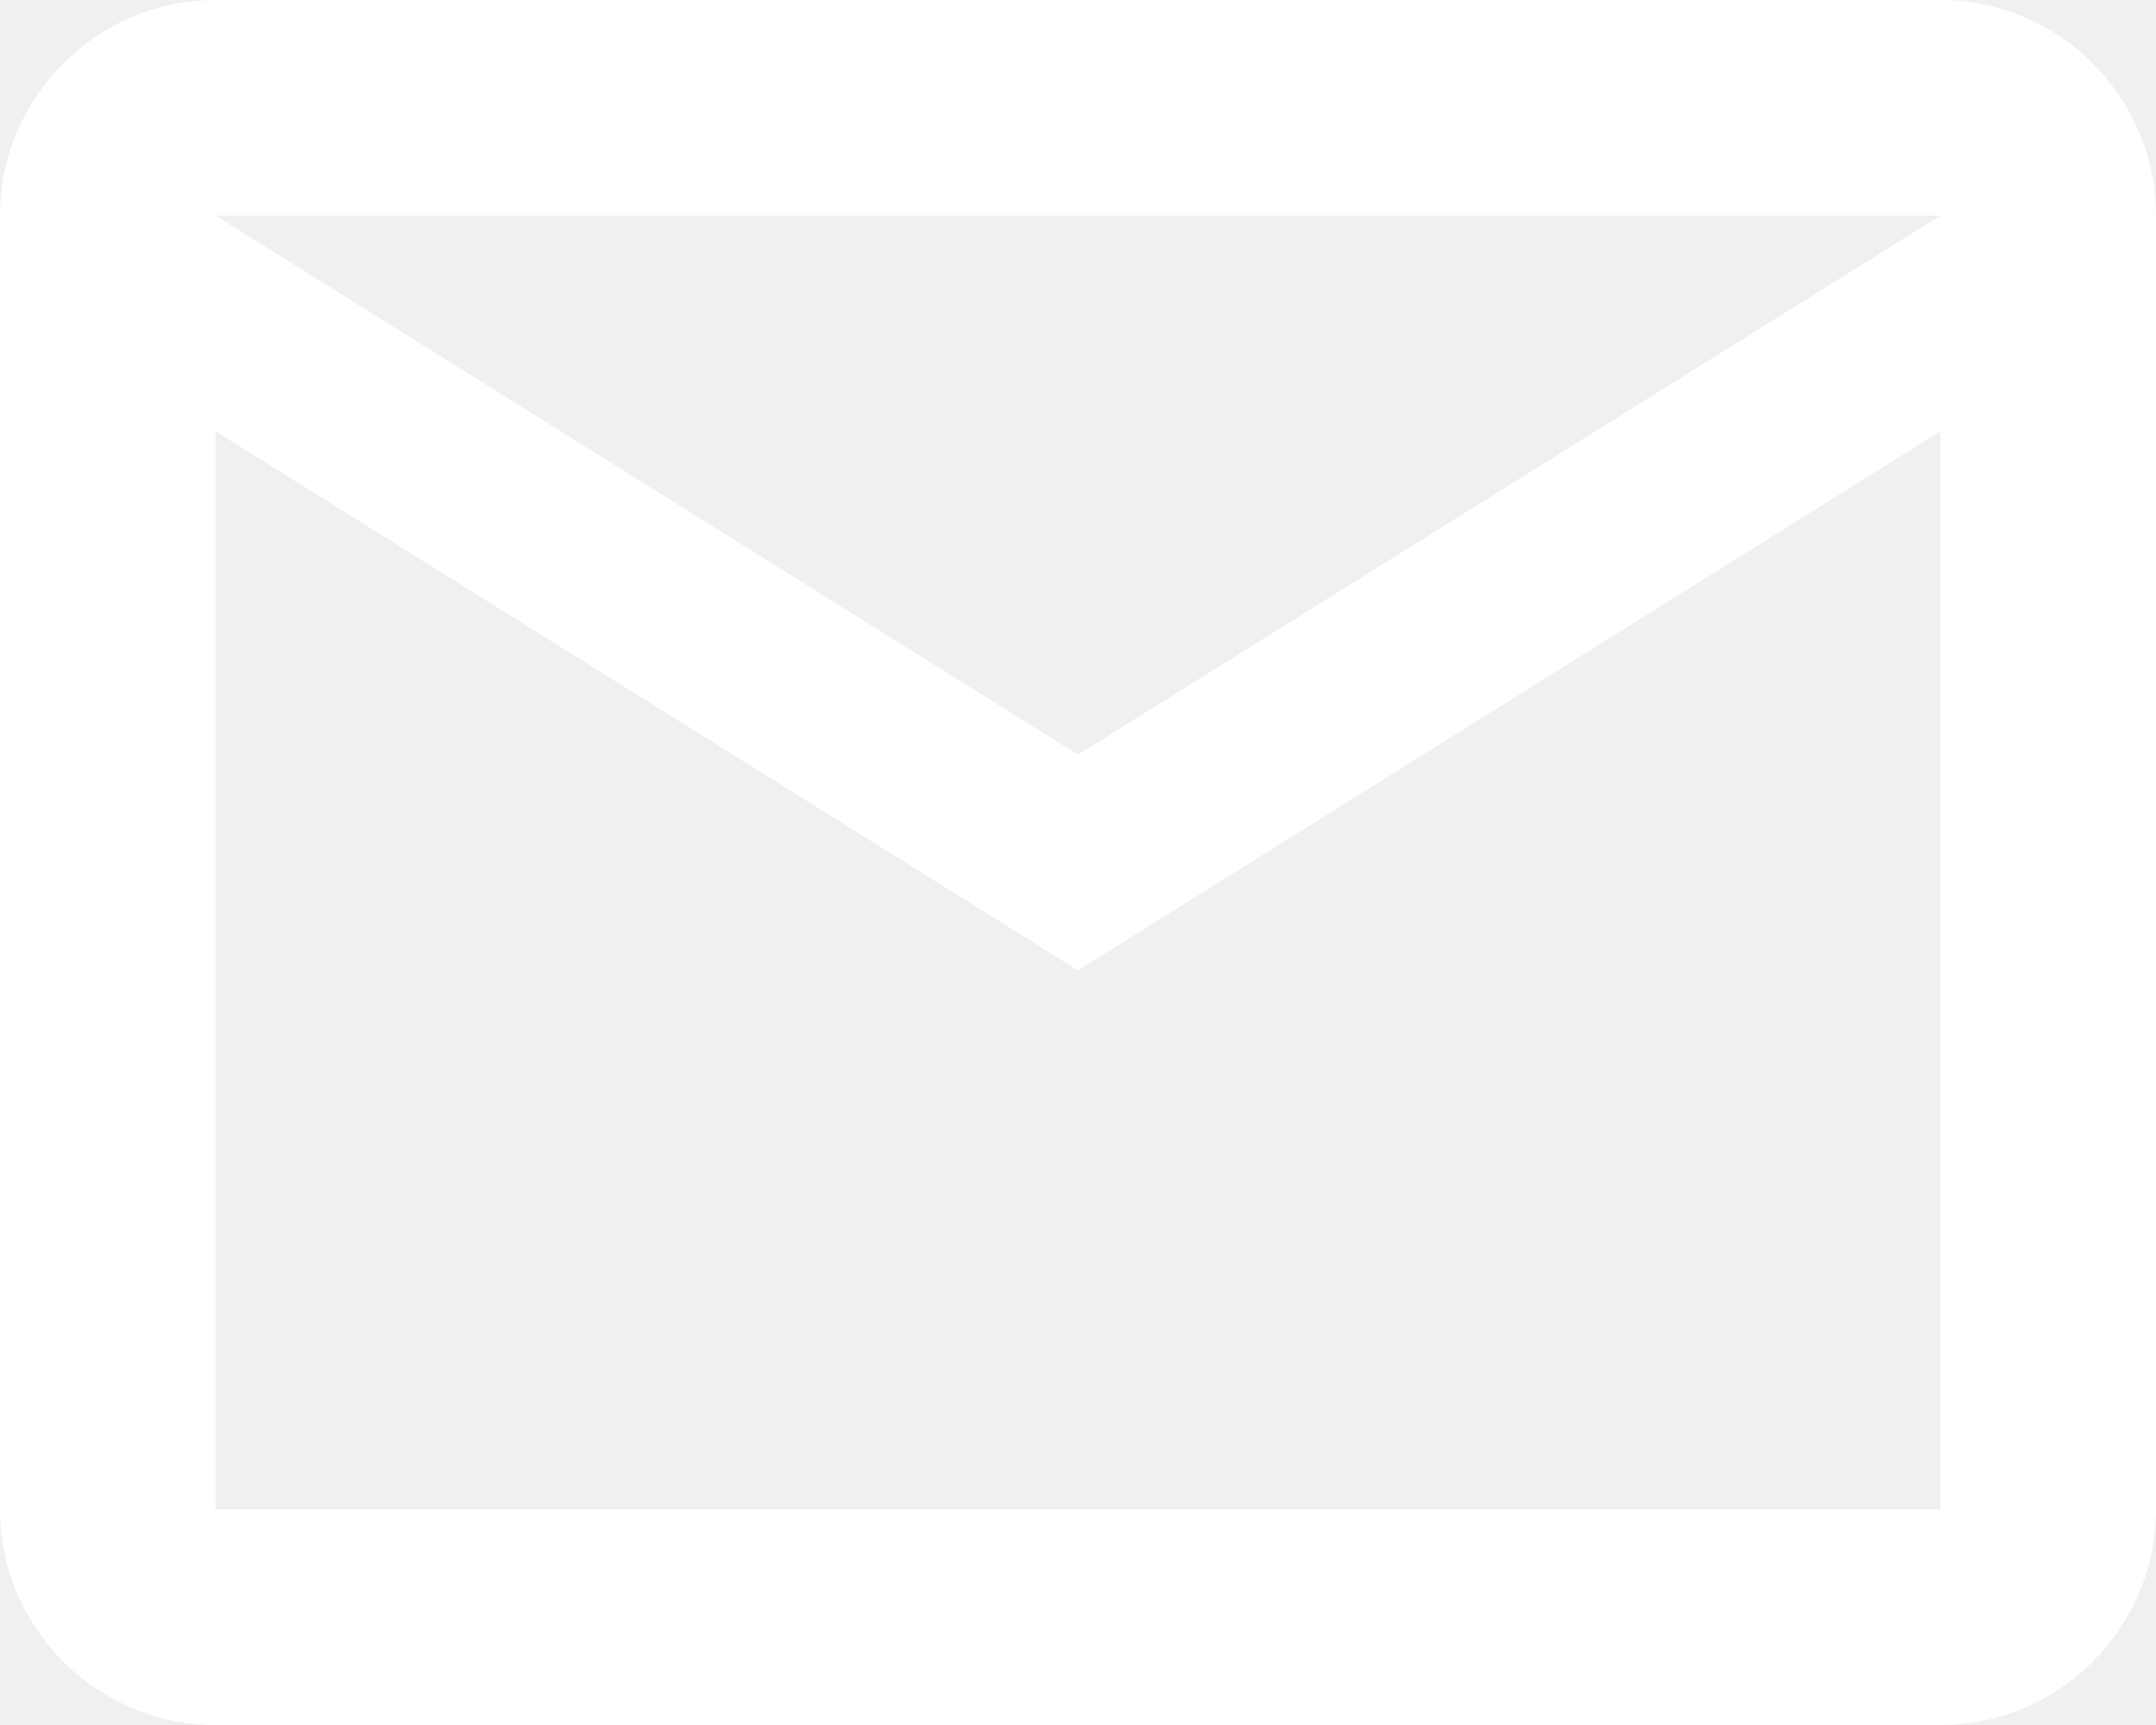
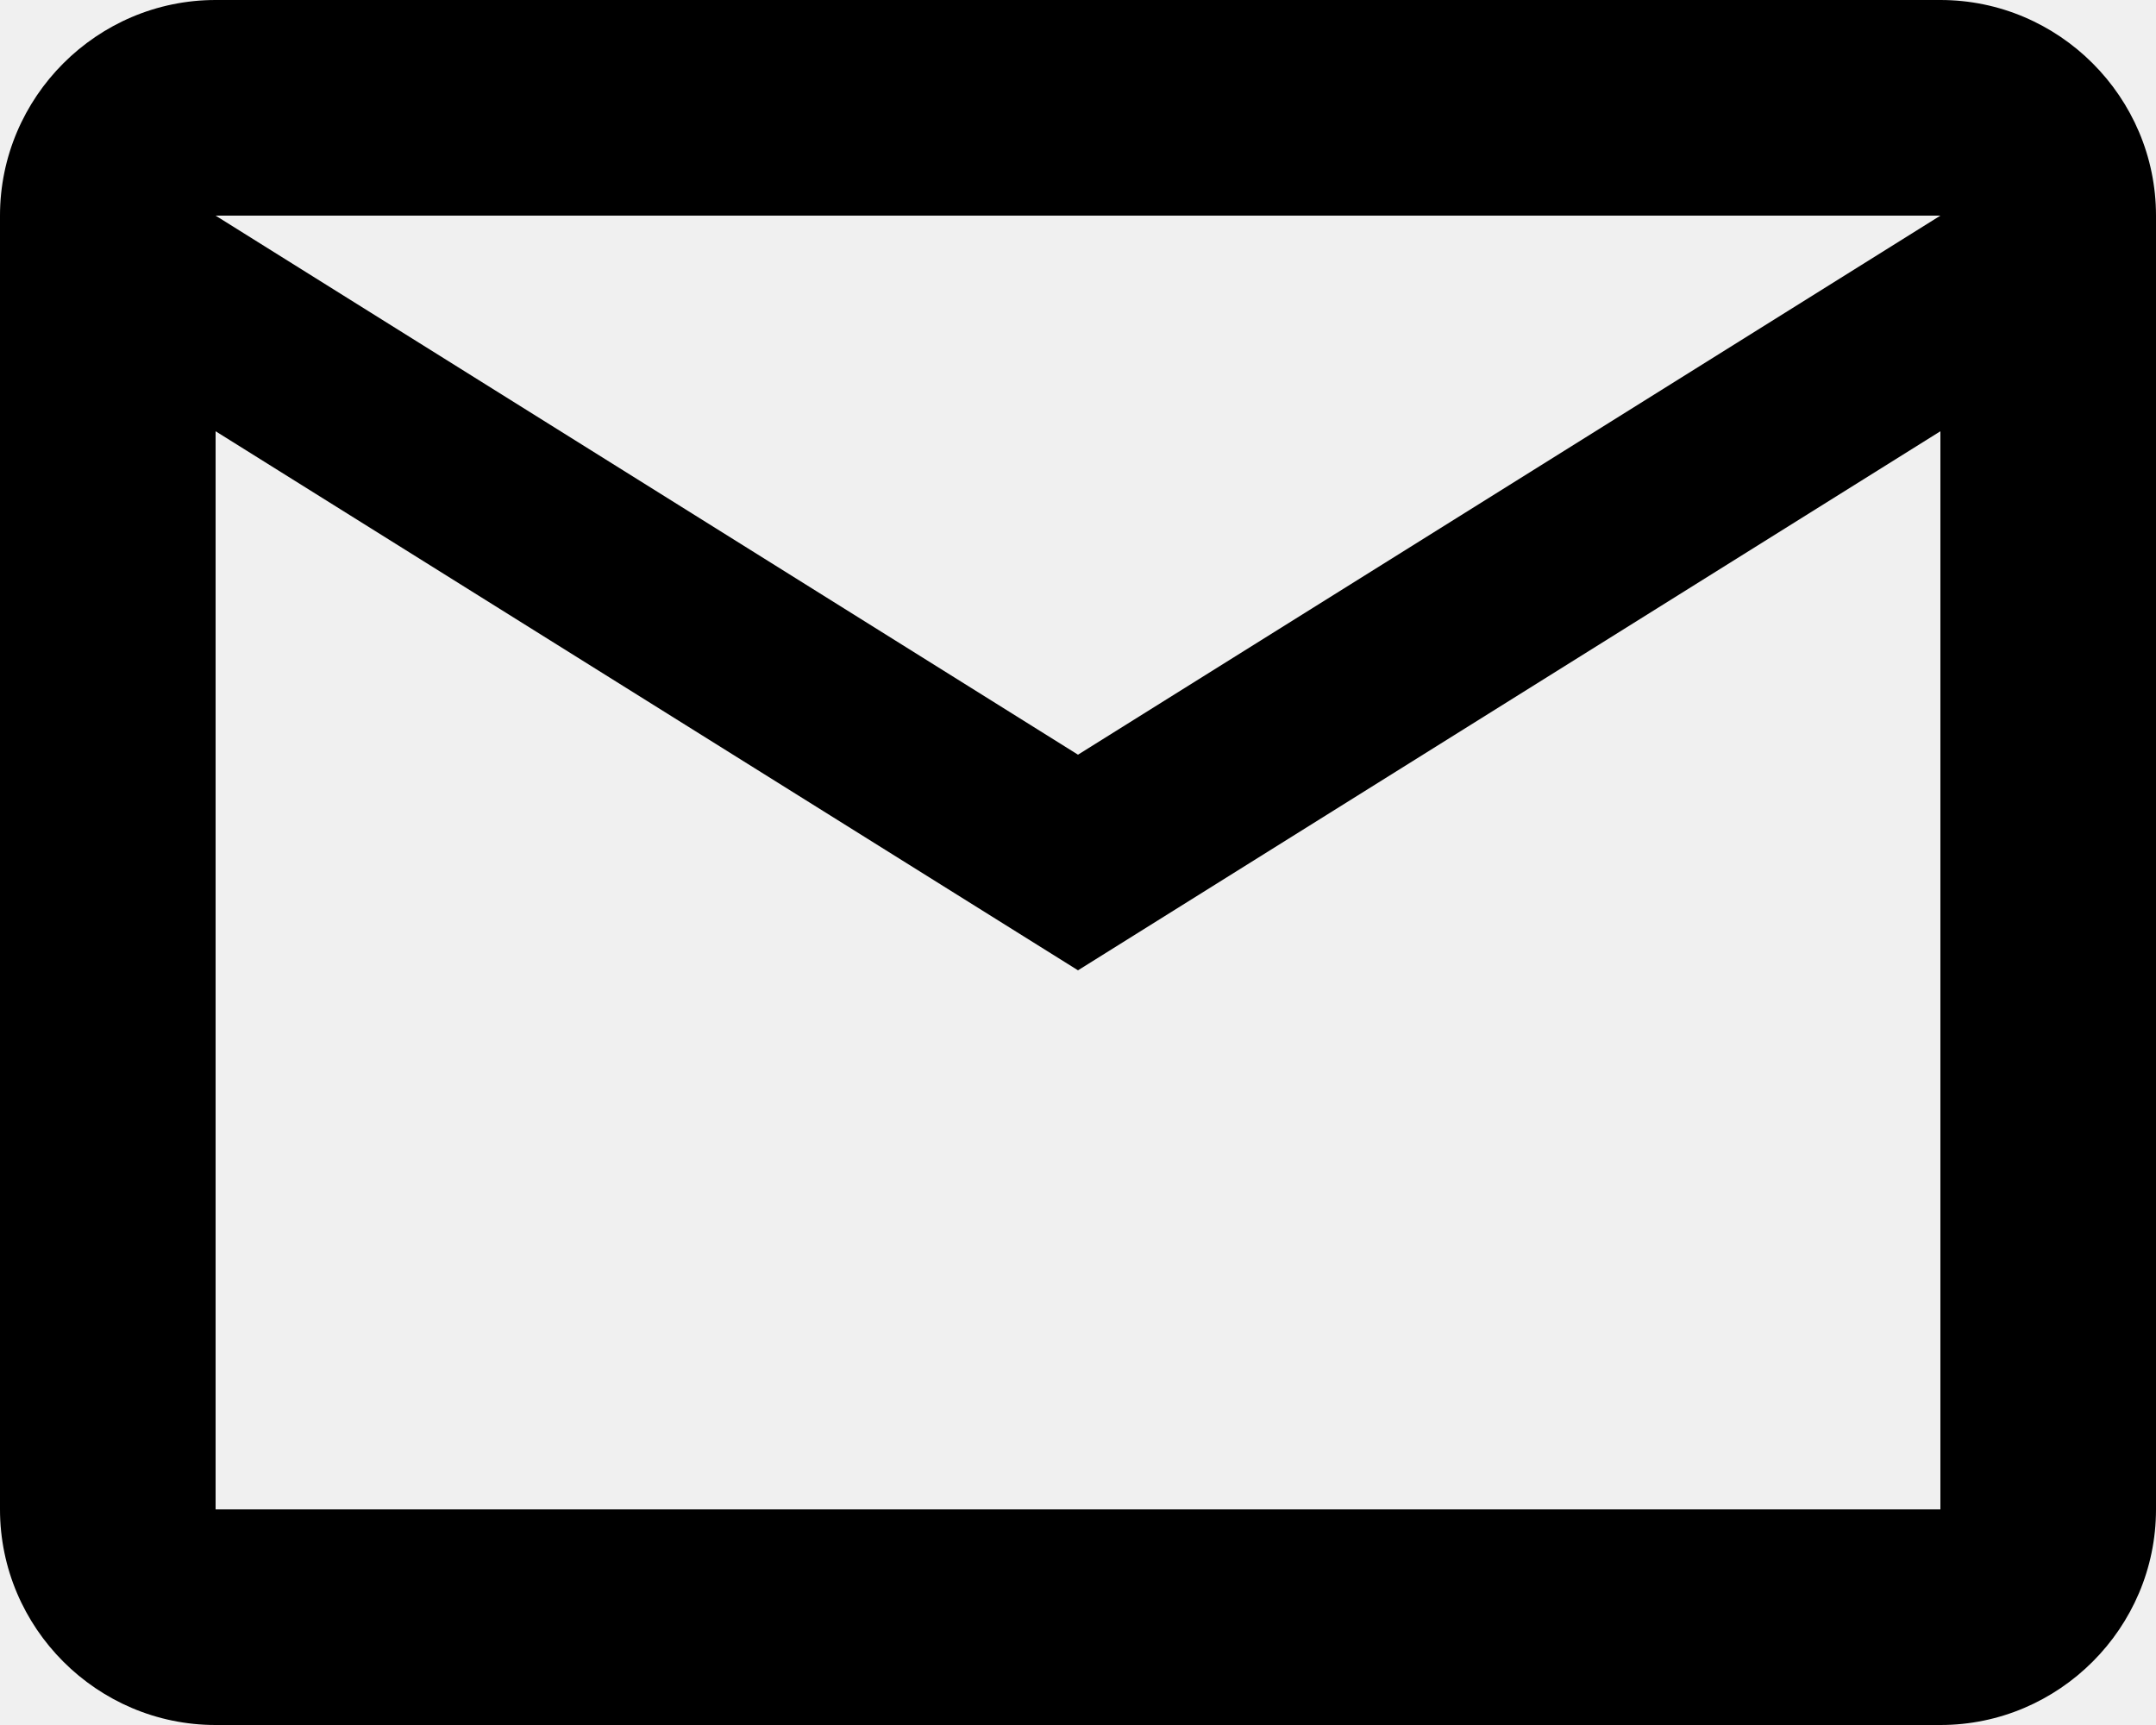
<svg xmlns="http://www.w3.org/2000/svg" width="15" height="12" viewBox="0 0 15 12" fill="none">
-   <path d="M15 1.5C15 0.675 14.325 0 13.5 0H1.5C0.675 0 0 0.675 0 1.5V10.5C0 11.325 0.675 12 1.5 12H13.5C14.325 12 15 11.325 15 10.5V1.5ZM13.5 1.5L7.5 5.25L1.5 1.5H13.5ZM13.5 10.5H1.5V3L7.5 6.75L13.5 3V10.5Z" fill="white" />
+   <path d="M15 1.5C15 0.675 14.325 0 13.5 0H1.5C0.675 0 0 0.675 0 1.5V10.5C0 11.325 0.675 12 1.5 12H13.5C14.325 12 15 11.325 15 10.5V1.5ZM13.5 1.5L7.5 5.25L1.5 1.5H13.5ZM13.5 10.5H1.5V3L7.5 6.75L13.5 3V10.5Z" fill="currentColor" />
</svg>
